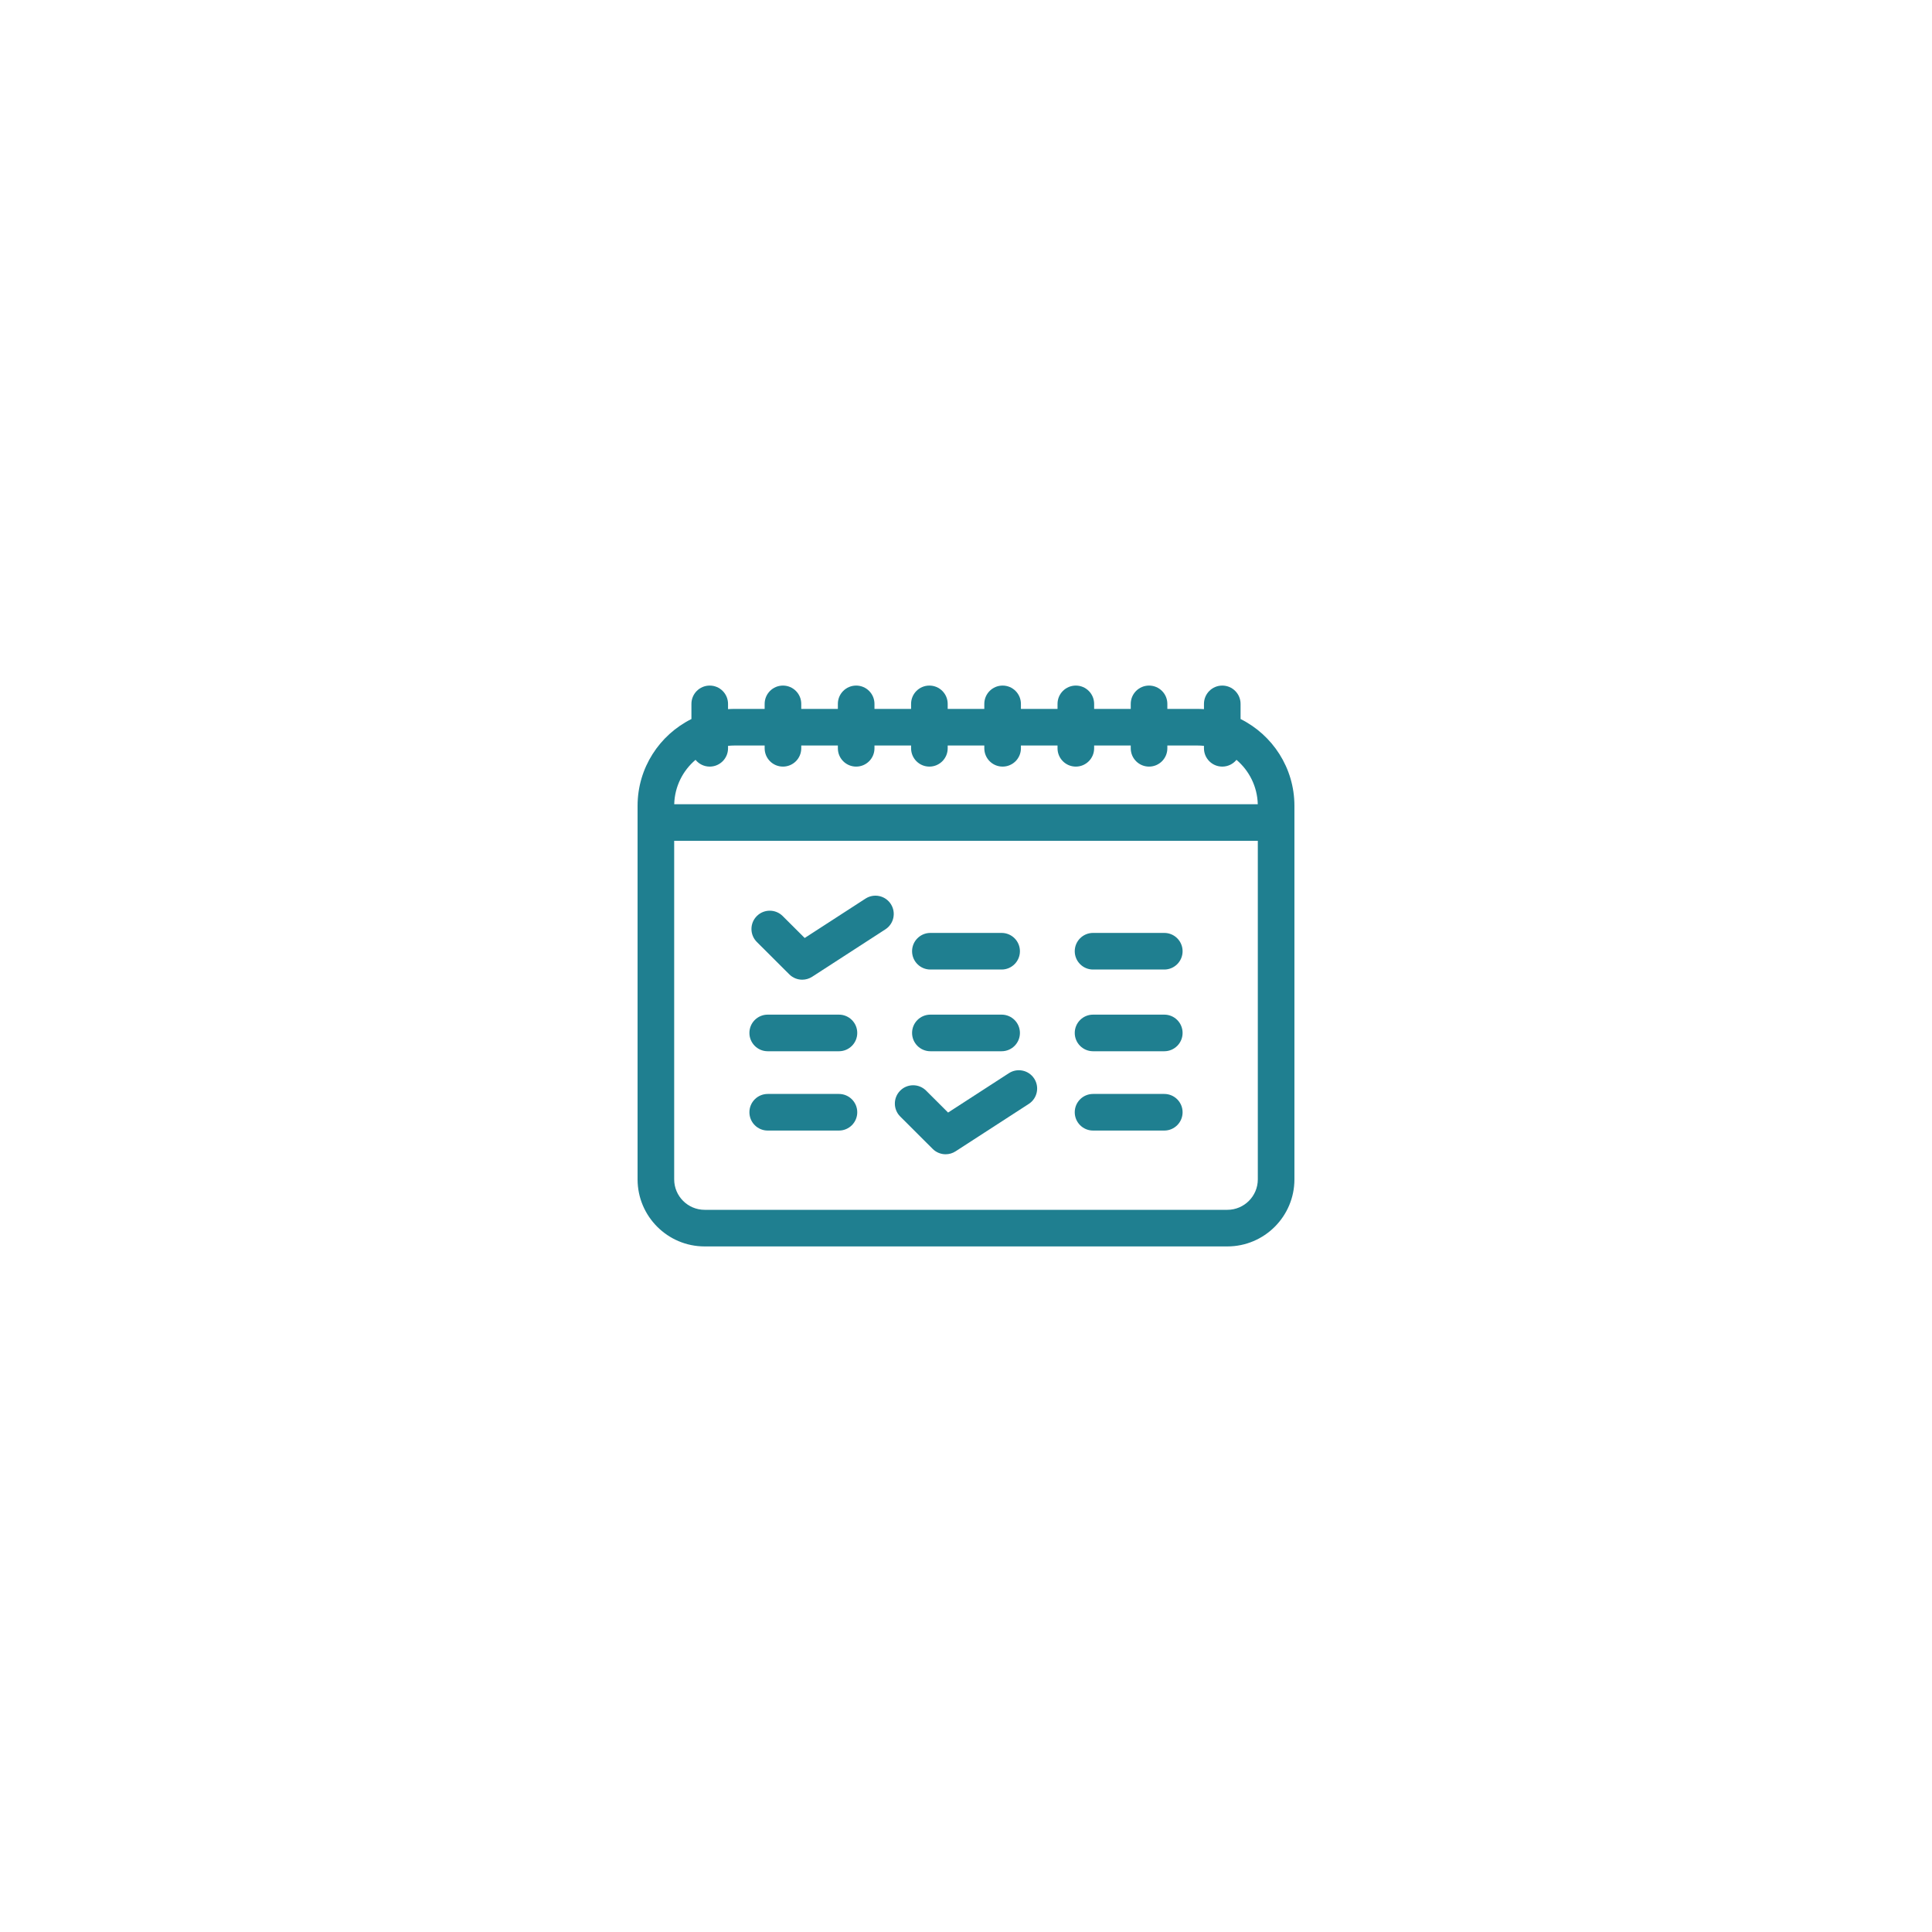
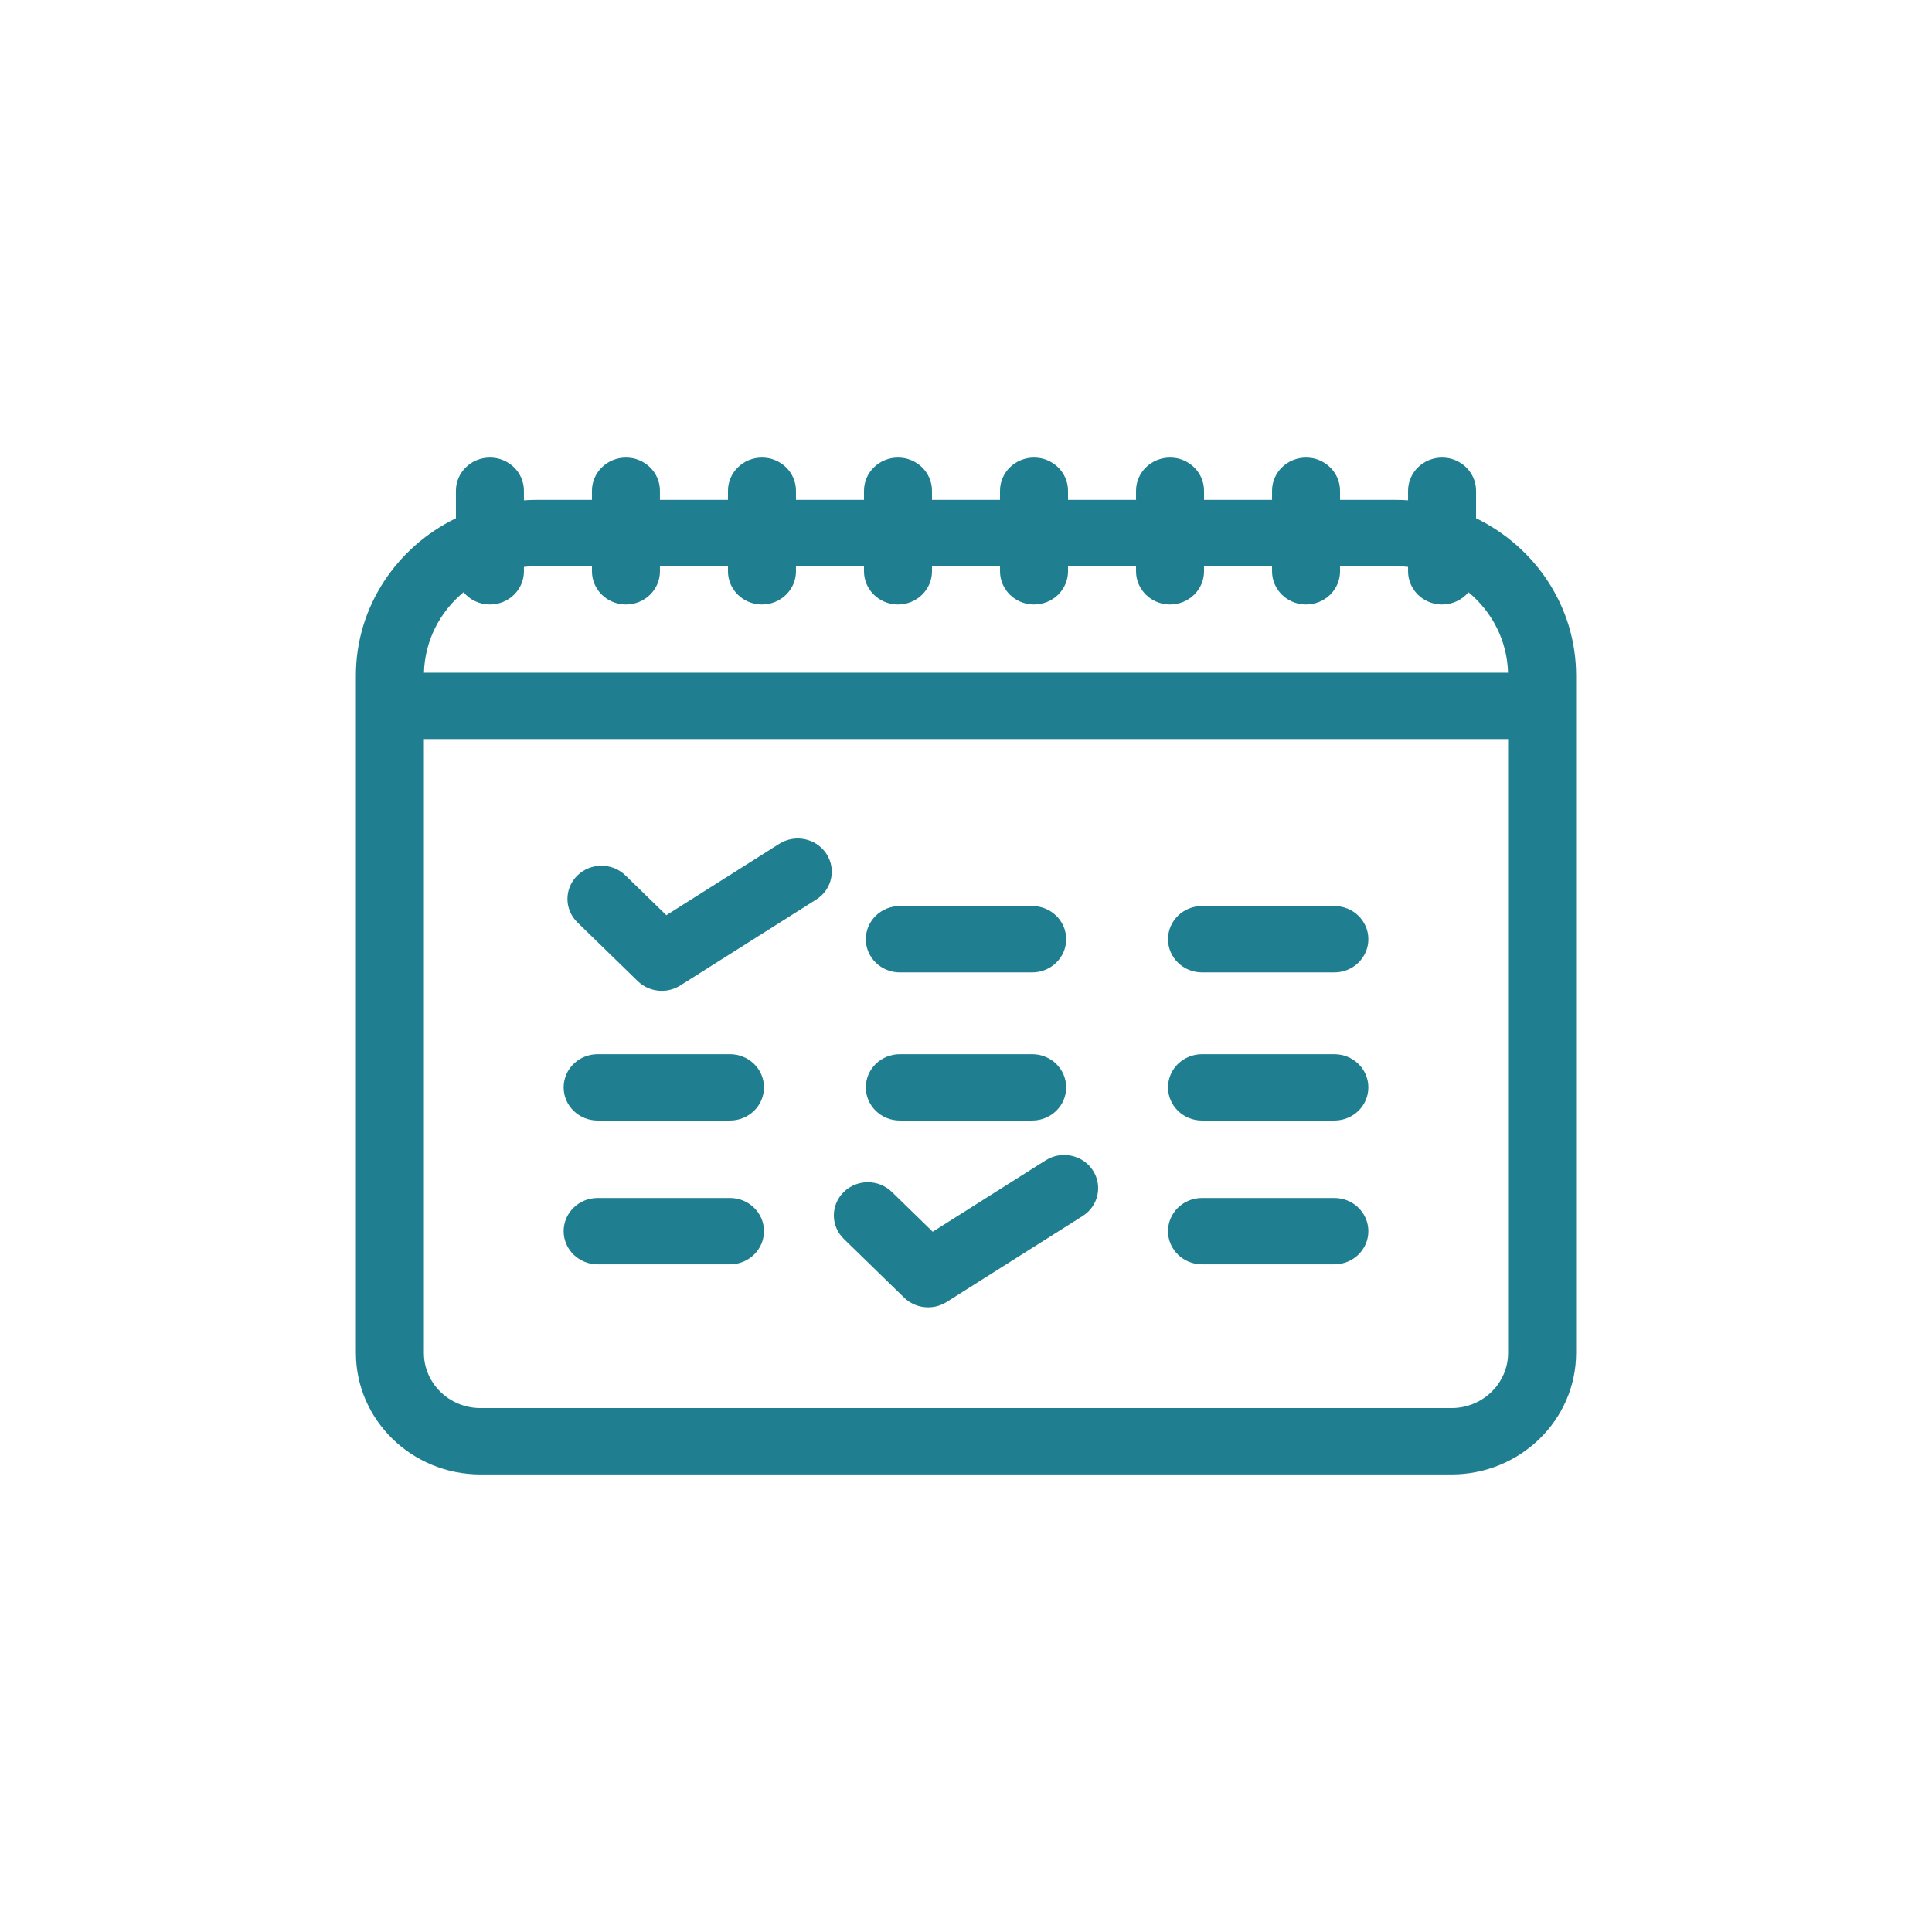
<svg xmlns="http://www.w3.org/2000/svg" version="1.1" id="Layer_1" x="0px" y="0px" viewBox="0 0 950 950" style="stroke-width: 1px;enable-background:new 0 0 322.983 322.983;">
-   <g transform="matrix(1, 0, 0, 1, 313.5085, 313.5085)">
+   <g transform="matrix(1.857683, 0, 0, 1.813046, 175, 182.2085)">
    <g>
      <g>
        <path d="M296.504,40.051v-7.449c0-4.971-4.029-9-9-9s-9,4.029-9,9v2.587c-1.051-0.07-2.107-0.118-3.175-0.118H260.5v-2.469 c0-4.971-4.029-9-9-9s-9,4.029-9,9v2.469h-18.003v-2.469c0-4.971-4.029-9-9-9s-9,4.029-9,9v2.469h-18.004v-2.469 c0-4.971-4.029-9-9-9c-4.971,0-9,4.029-9,9v2.469h-18.004v-2.469c0-4.971-4.029-9-9-9s-9,4.029-9,9v2.469h-18.004v-2.469 c0-4.971-4.029-9-9-9s-9,4.029-9,9v2.469H80.482v-2.469c0-4.971-4.029-9-9-9s-9,4.029-9,9v2.469H47.653 c-1.068,0-2.124,0.048-3.175,0.118v-2.587c0-4.971-4.029-9-9-9c-4.971,0-9,4.029-9,9v7.449C10.801,47.862,0,64.051,0,82.724 V266.41c0,18.18,14.791,32.971,32.972,32.971h257.039c18.181,0,32.972-14.791,32.972-32.971V82.724 C322.982,64.051,312.182,47.862,296.504,40.051z M28.495,60.117c1.65,2.029,4.164,3.327,6.984,3.327c4.971,0,9-4.029,9-9v-1.201 c1.043-0.112,2.102-0.172,3.175-0.172h14.829v1.373c0,4.971,4.029,9,9,9c4.971,0,9-4.029,9-9v-1.373h18.003v1.373 c0,4.971,4.029,9,9,9s9-4.029,9-9v-1.373h18.004v1.373c0,4.971,4.029,9,9,9c4.971,0,9-4.029,9-9v-1.373h18.004v1.373 c0,4.971,4.029,9,9,9s9-4.029,9-9v-1.373h18.004v1.373c0,4.971,4.029,9,9,9c4.971,0,9-4.029,9-9v-1.373H242.5v1.373 c0,4.971,4.029,9,9,9s9-4.029,9-9v-1.373h14.829c1.073,0,2.131,0.061,3.175,0.172v1.201c0,4.971,4.029,9,9,9 c2.819,0,5.333-1.298,6.984-3.327c6.228,5.286,10.248,13.091,10.475,21.828H18.02C18.247,73.208,22.267,65.403,28.495,60.117z M304.982,266.41c0,8.255-6.715,14.971-14.971,14.971H32.972c-8.256,0-14.972-6.716-14.972-14.971V99.944h286.982V266.41z" style="stroke: #1f7f90; stroke-width: 0px; fill: #1f7f90;" />
        <path d="M74.601,165.596c1.738,1.733,4.039,2.629,6.36,2.629c1.689,0,3.39-0.475,4.889-1.446l36.004-23.315 c4.173-2.702,5.364-8.274,2.663-12.446c-2.703-4.171-8.277-5.364-12.447-2.662l-29.901,19.363l-10.814-10.791 c-3.52-3.511-9.219-3.504-12.729,0.014c-3.511,3.519-3.505,9.217,0.014,12.728L74.601,165.596z" style="stroke: #1f7f90; stroke-width: 0px; fill: #1f7f90;" />
        <path d="M145.115,251.434c1.737,1.734,4.038,2.629,6.359,2.629c1.689,0,3.39-0.475,4.89-1.446l36.003-23.315 c4.172-2.702,5.363-8.274,2.662-12.446c-2.704-4.172-8.275-5.365-12.448-2.662l-29.9,19.363l-10.814-10.792 c-3.521-3.511-9.219-3.504-12.729,0.014c-3.511,3.519-3.505,9.217,0.015,12.728L145.115,251.434z" style="stroke: #1f7f90; stroke-width: 0px; fill: #1f7f90;" />
        <path d="M63.989,242.406h35.03c4.971,0,9-4.029,9-9s-4.03-9-9-9h-35.03c-4.971,0-9,4.029-9,9S59.018,242.406,63.989,242.406z" style="stroke: #1f7f90; stroke-width: 0px; fill: #1f7f90;" />
        <path d="M223.964,242.406h35.03c4.971,0,9-4.029,9-9s-4.029-9-9-9h-35.03c-4.971,0-9,4.029-9,9S218.993,242.406,223.964,242.406z " style="stroke: #1f7f90; stroke-width: 0px; fill: #1f7f90;" />
        <path d="M223.964,163.226h35.03c4.971,0,9-4.029,9-9c0-4.971-4.029-9-9-9h-35.03c-4.971,0-9,4.029-9,9 C214.964,159.197,218.993,163.226,223.964,163.226z" style="stroke: #1f7f90; stroke-width: 0px; fill: #1f7f90;" />
        <path d="M63.989,203.408h35.03c4.971,0,9-4.029,9-9c0-4.971-4.03-9-9-9h-35.03c-4.971,0-9,4.029-9,9 C54.989,199.379,59.018,203.408,63.989,203.408z" style="stroke: #1f7f90; stroke-width: 0px; fill: #1f7f90;" />
        <path d="M223.964,203.408h35.03c4.971,0,9-4.029,9-9c0-4.971-4.029-9-9-9h-35.03c-4.971,0-9,4.029-9,9 C214.964,199.379,218.993,203.408,223.964,203.408z" style="stroke: #1f7f90; stroke-width: 0px; fill: #1f7f90;" />
        <path d="M143.976,203.408h35.031c4.971,0,9-4.029,9-9c0-4.971-4.029-9-9-9h-35.031c-4.971,0-9,4.029-9,9 C134.976,199.379,139.005,203.408,143.976,203.408z" style="stroke: #1f7f90; stroke-width: 0px; fill: #1f7f90;" />
        <path d="M143.976,163.226h35.031c4.971,0,9-4.029,9-9c0-4.971-4.029-9-9-9h-35.031c-4.971,0-9,4.029-9,9 C134.976,159.197,139.005,163.226,143.976,163.226z" style="stroke: #1f7f90; stroke-width: 0px; fill: #1f7f90;" />
      </g>
    </g>
  </g>
  <g />
  <g />
  <g />
  <g />
  <g />
  <g />
  <g />
  <g />
  <g />
  <g />
  <g />
  <g />
  <g />
  <g />
  <g />
</svg>
